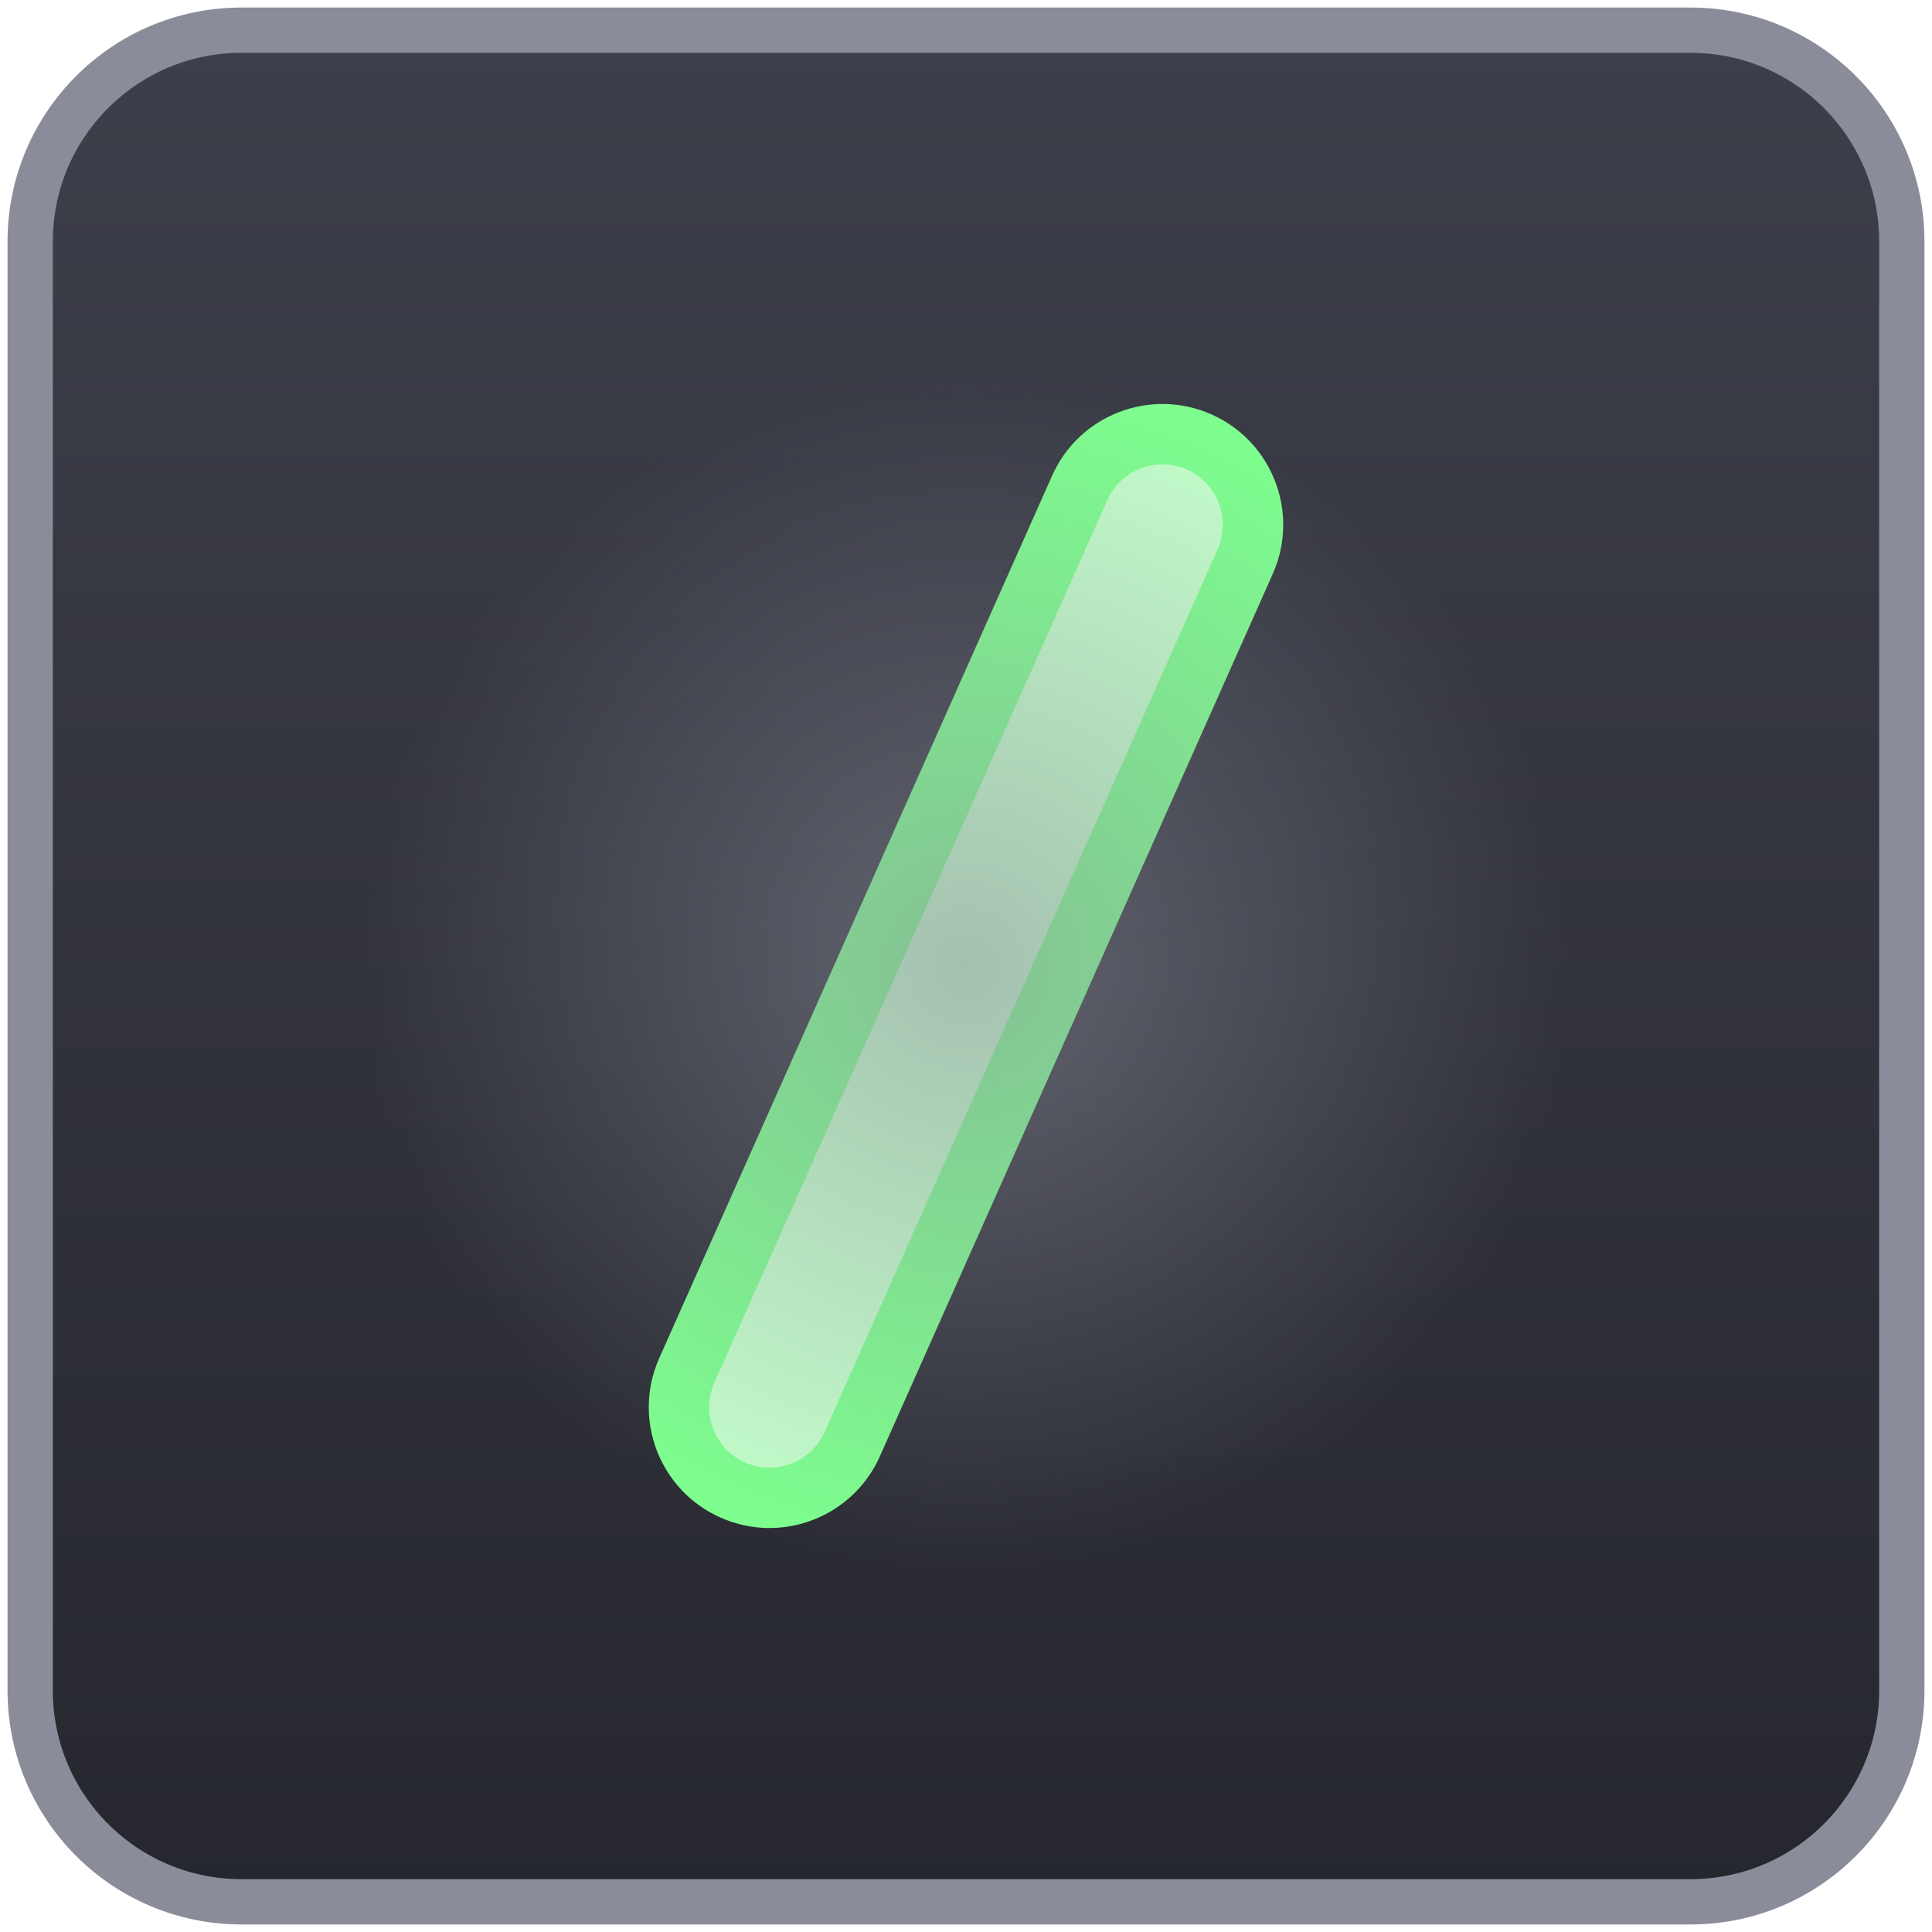
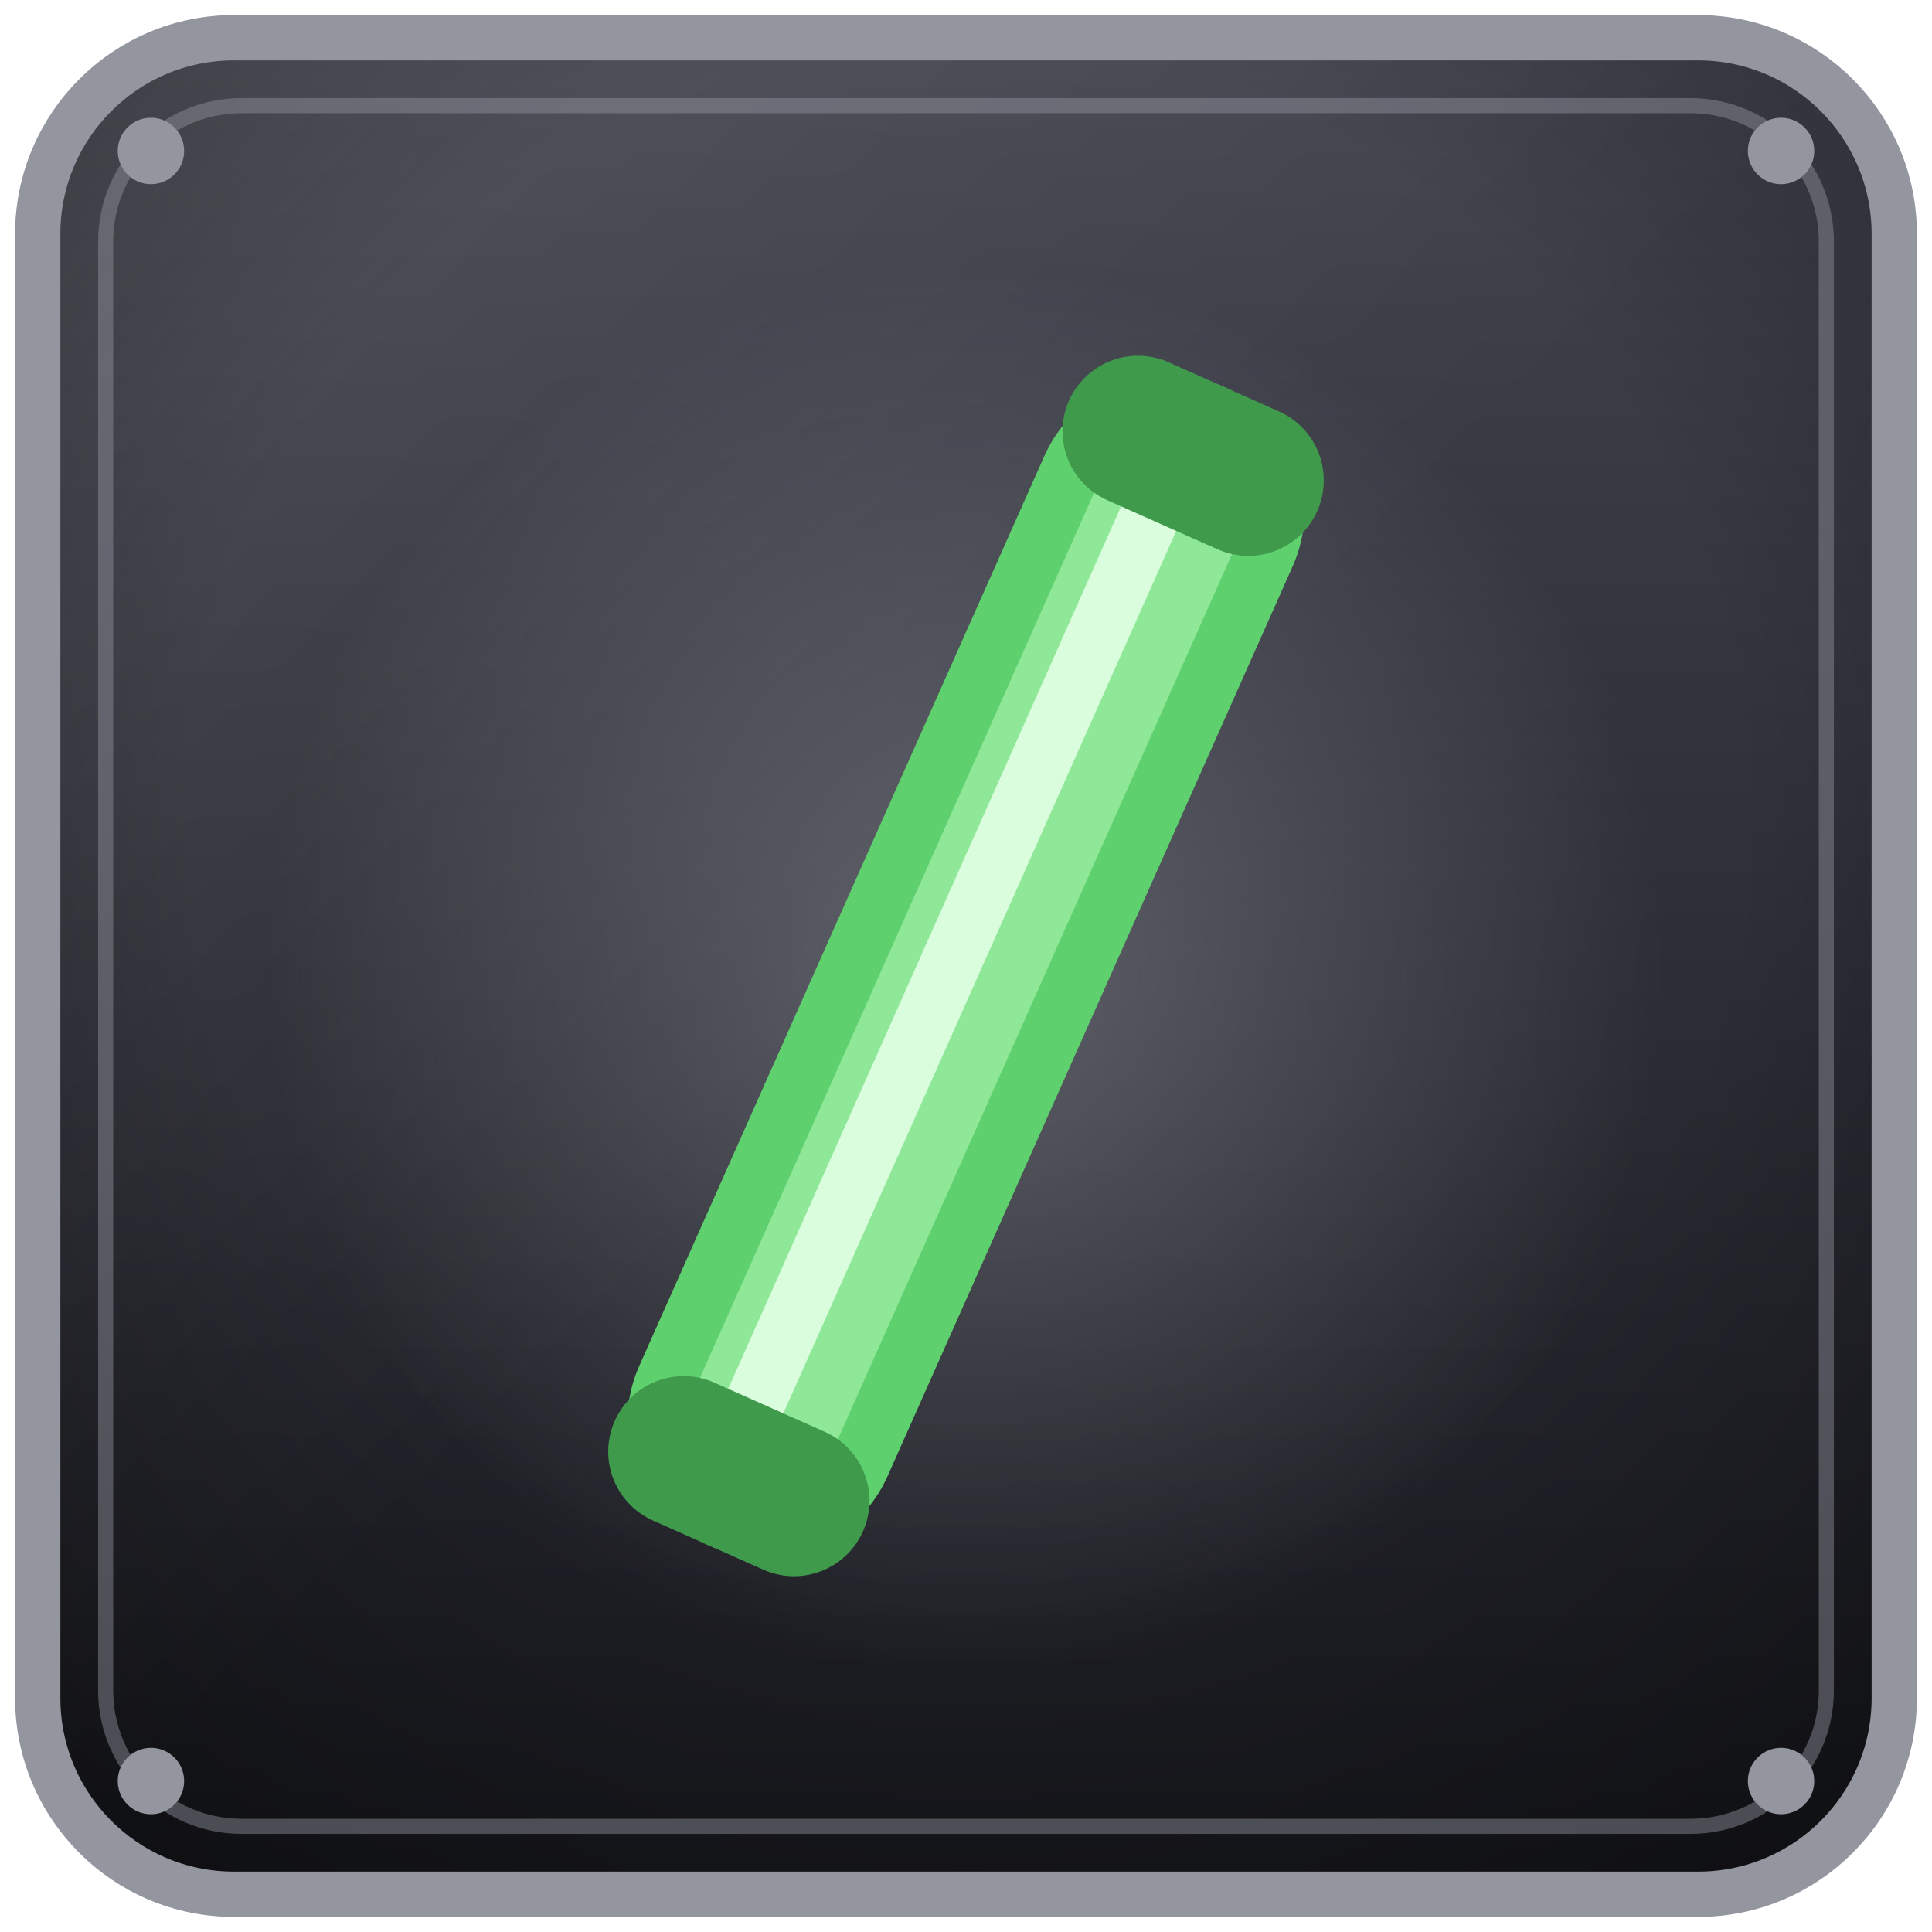
<svg xmlns="http://www.w3.org/2000/svg" width="128" height="128" viewBox="0 0 128 128">
  <defs>
    <linearGradient id="bg" x1="0" y1="0" x2="0" y2="1">
-       <stop offset="0" stop-color="#3d3f4a" />
-       <stop offset="1" stop-color="#26272e" />
+       <stop offset="0" stop-color="#43454f" />
+       <stop offset="0.55" stop-color="#2a2b33" />
+       <stop offset="1" stop-color="#17181d" />
    </linearGradient>
-     <radialGradient id="glow" cx="0.5" cy="0.5" r="0.5">
-       <stop offset="0" stop-color="#8a8c99" stop-opacity="0.55" />
-       <stop offset="1" stop-color="#8a8c99" stop-opacity="0" />
+     <radialGradient id="halo" cx="0.5" cy="0.5" r="0.5">
+       <stop offset="0" stop-color="#93959f" stop-opacity="0.5" />
+       <stop offset="1" stop-color="#93959f" stop-opacity="0" />
    </radialGradient>
+     <radialGradient id="vig" cx="0.5" cy="0.42" r="0.75">
+       <stop offset="0.55" stop-color="#000000" stop-opacity="0" />
+       <stop offset="1" stop-color="#000000" stop-opacity="0.42" />
+     </radialGradient>
+     <linearGradient id="beam" x1="0" y1="0" x2="1" y2="1">
+       <stop offset="0" stop-color="#ffffff" stop-opacity="0.10" />
+       <stop offset="0.5" stop-color="#ffffff" stop-opacity="0" />
+     </linearGradient>
+     <linearGradient id="metal" x1="0" y1="0" x2="0" y2="1">
+       <stop offset="0" stop-color="#e8e8ec" />
+       <stop offset="1" stop-color="#8a8a92" />
+     </linearGradient>
  </defs>
-   <rect x="2" y="2" width="124" height="124" rx="14" fill="url(#bg)" stroke="#8a8c99" stroke-width="3" />
-   <rect x="56" y="24" width="16" height="80" rx="8" fill="#7dff8e" transform="rotate(24 64 64)" />
-   <rect x="60" y="28" width="8" height="72" rx="4" fill="#d6ffdb" transform="rotate(24 64 64)" opacity="0.8" />
-   <circle cx="64" cy="64" r="40" fill="url(#glow)" />
+   <rect x="2" y="2" width="124" height="124" rx="14" fill="url(#bg)" />
+   <rect x="2" y="2" width="124" height="124" rx="14" fill="url(#beam)" />
+   <ellipse cx="64" cy="64" rx="46" ry="46" fill="url(#halo)" />
+   <g transform="rotate(24 64 64)">
+     <rect x="55" y="22" width="18" height="84" rx="9" fill="#5fd06e" />
+     <rect x="59" y="26" width="10" height="76" rx="5" fill="#8fe898" />
+     <rect x="61" y="30" width="4" height="68" rx="2" fill="#e2ffe4" opacity="0.9" />
+     <rect x="55" y="22" width="18" height="10" rx="5" fill="#3f9a4c" />
+     <rect x="55" y="96" width="18" height="10" rx="5" fill="#3f9a4c" />
+   </g>
+   <rect x="2" y="2" width="124" height="124" rx="14" fill="url(#vig)" />
+   <rect x="2.5" y="2.5" width="123" height="123" rx="13" fill="none" stroke="#93959f" stroke-width="3" />
+   <rect x="7" y="7" width="114" height="114" rx="9" fill="none" stroke="#93959f" stroke-width="1" opacity="0.45" />
+   <circle cx="10" cy="10" r="2.2" fill="#93959f" />
+   <circle cx="118" cy="10" r="2.2" fill="#93959f" />
+   <circle cx="10" cy="118" r="2.2" fill="#93959f" />
+   <circle cx="118" cy="118" r="2.2" fill="#93959f" />
</svg>
